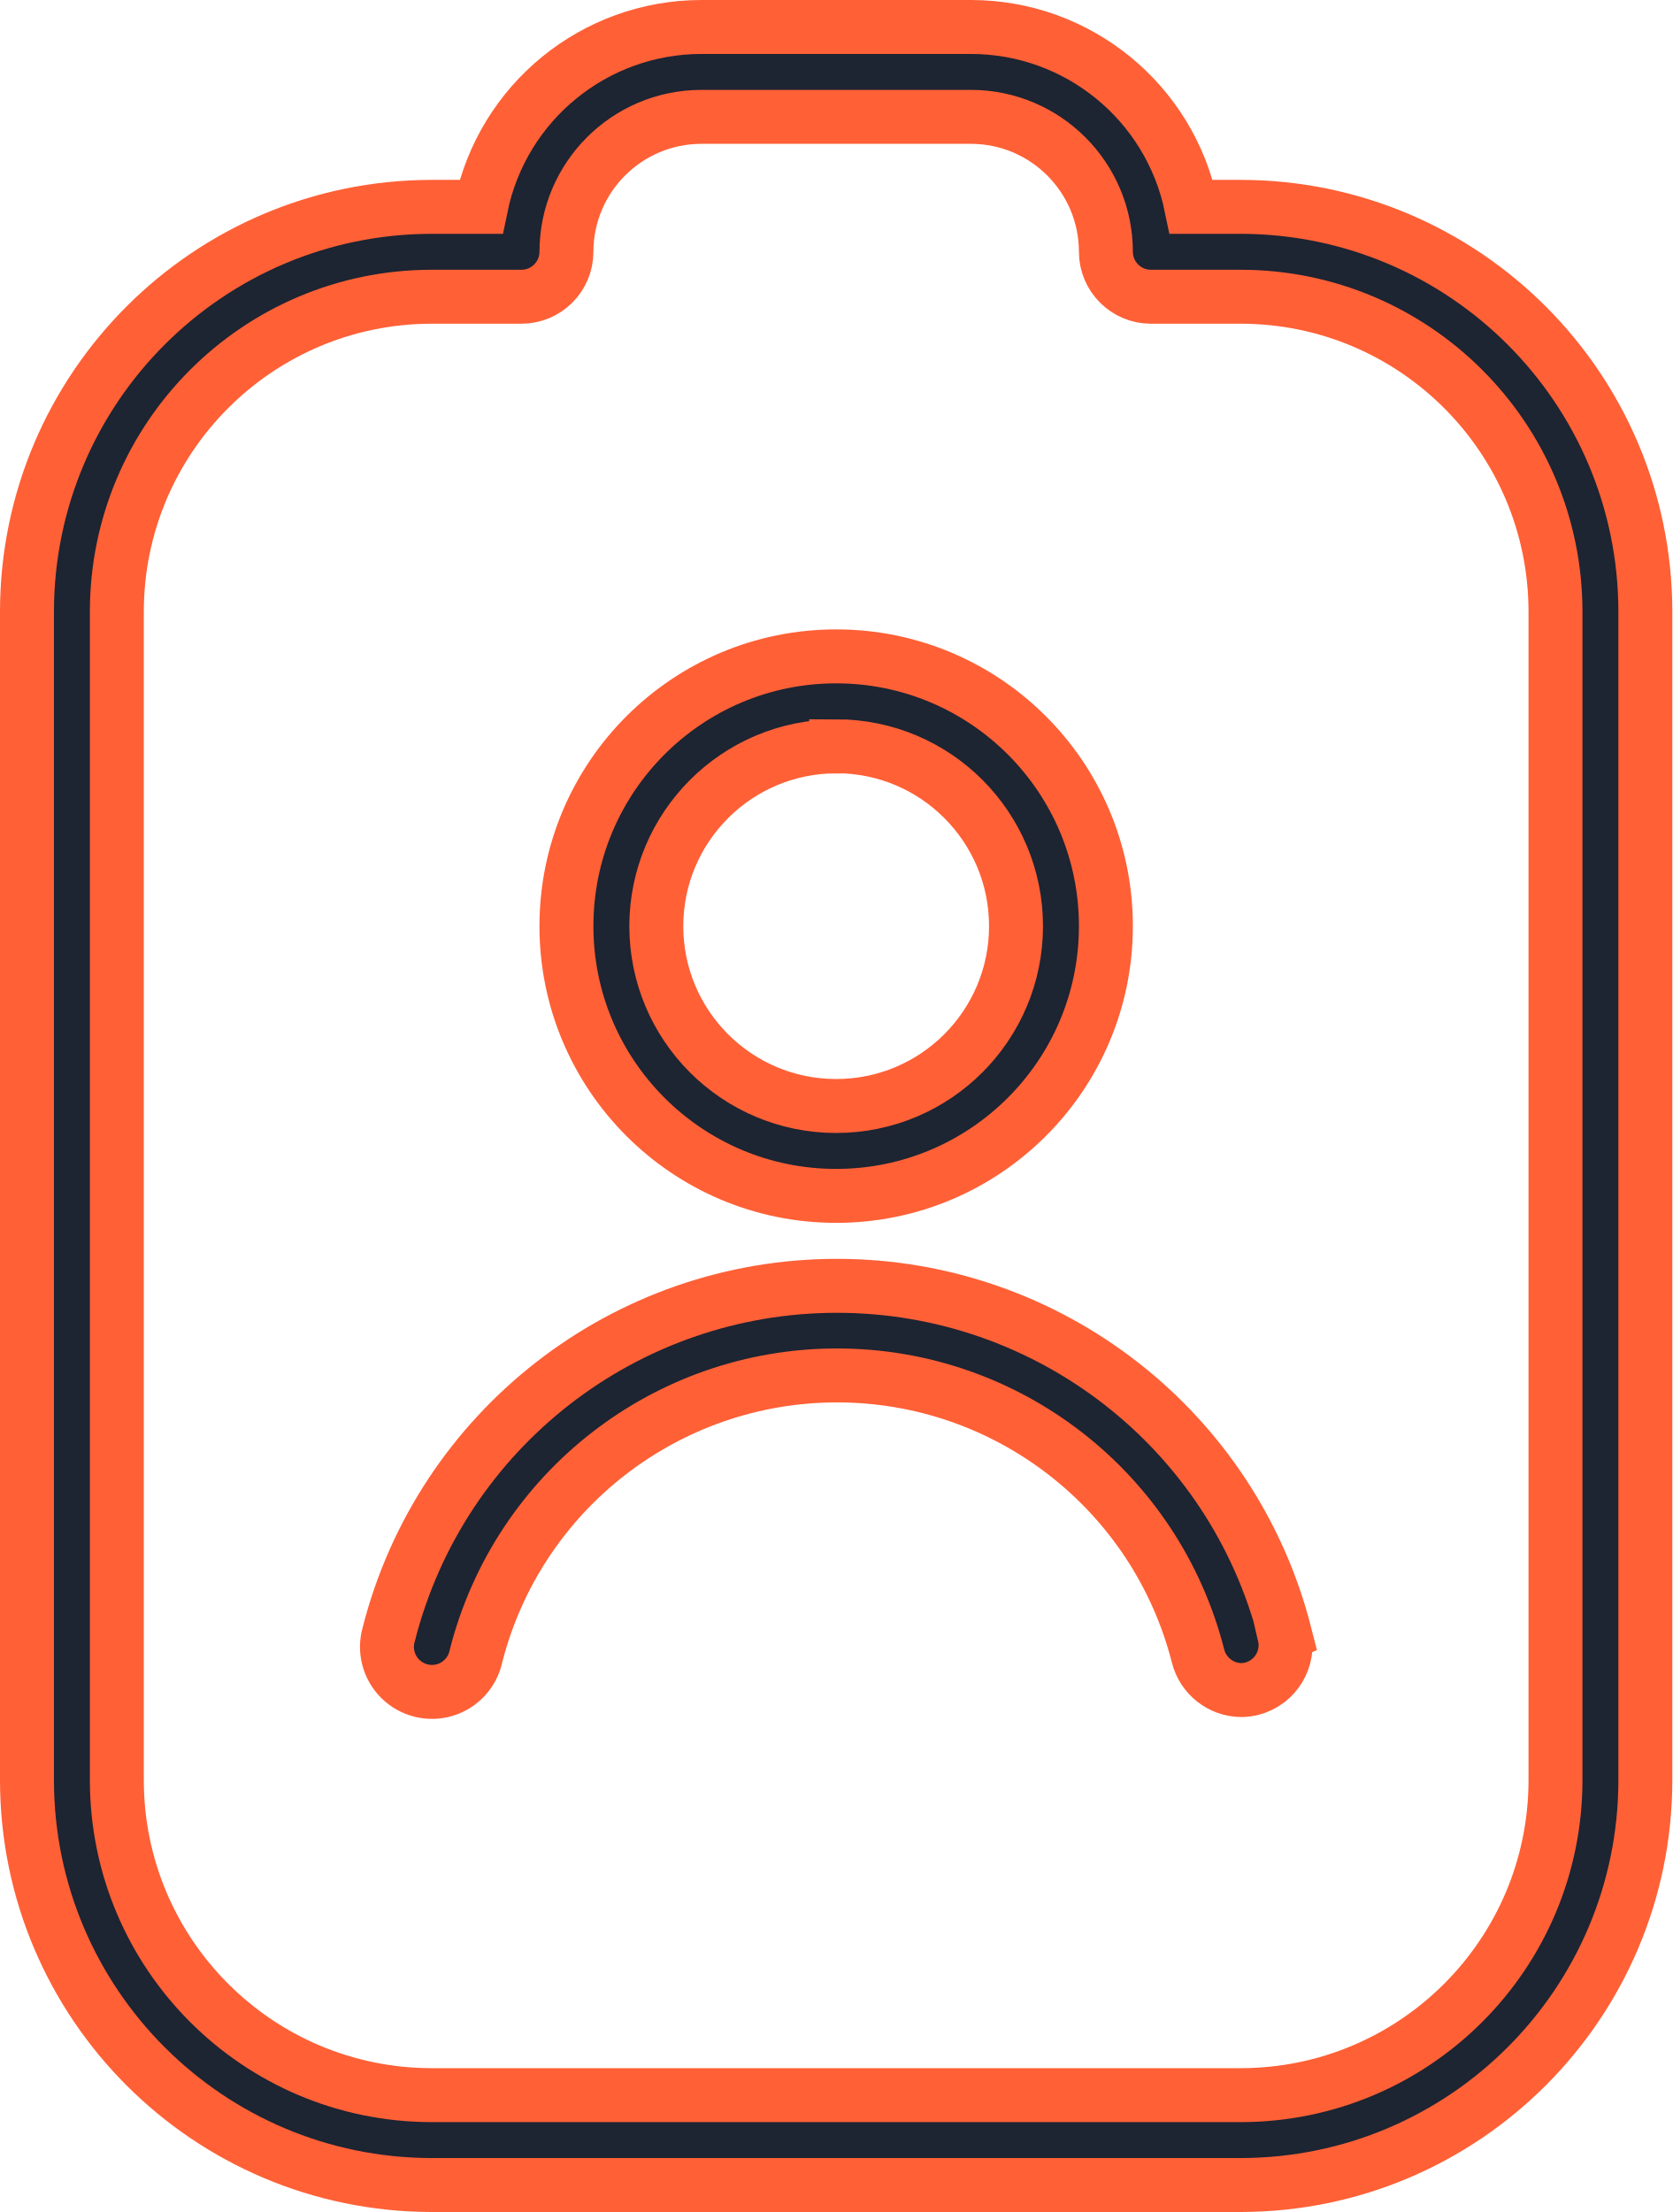
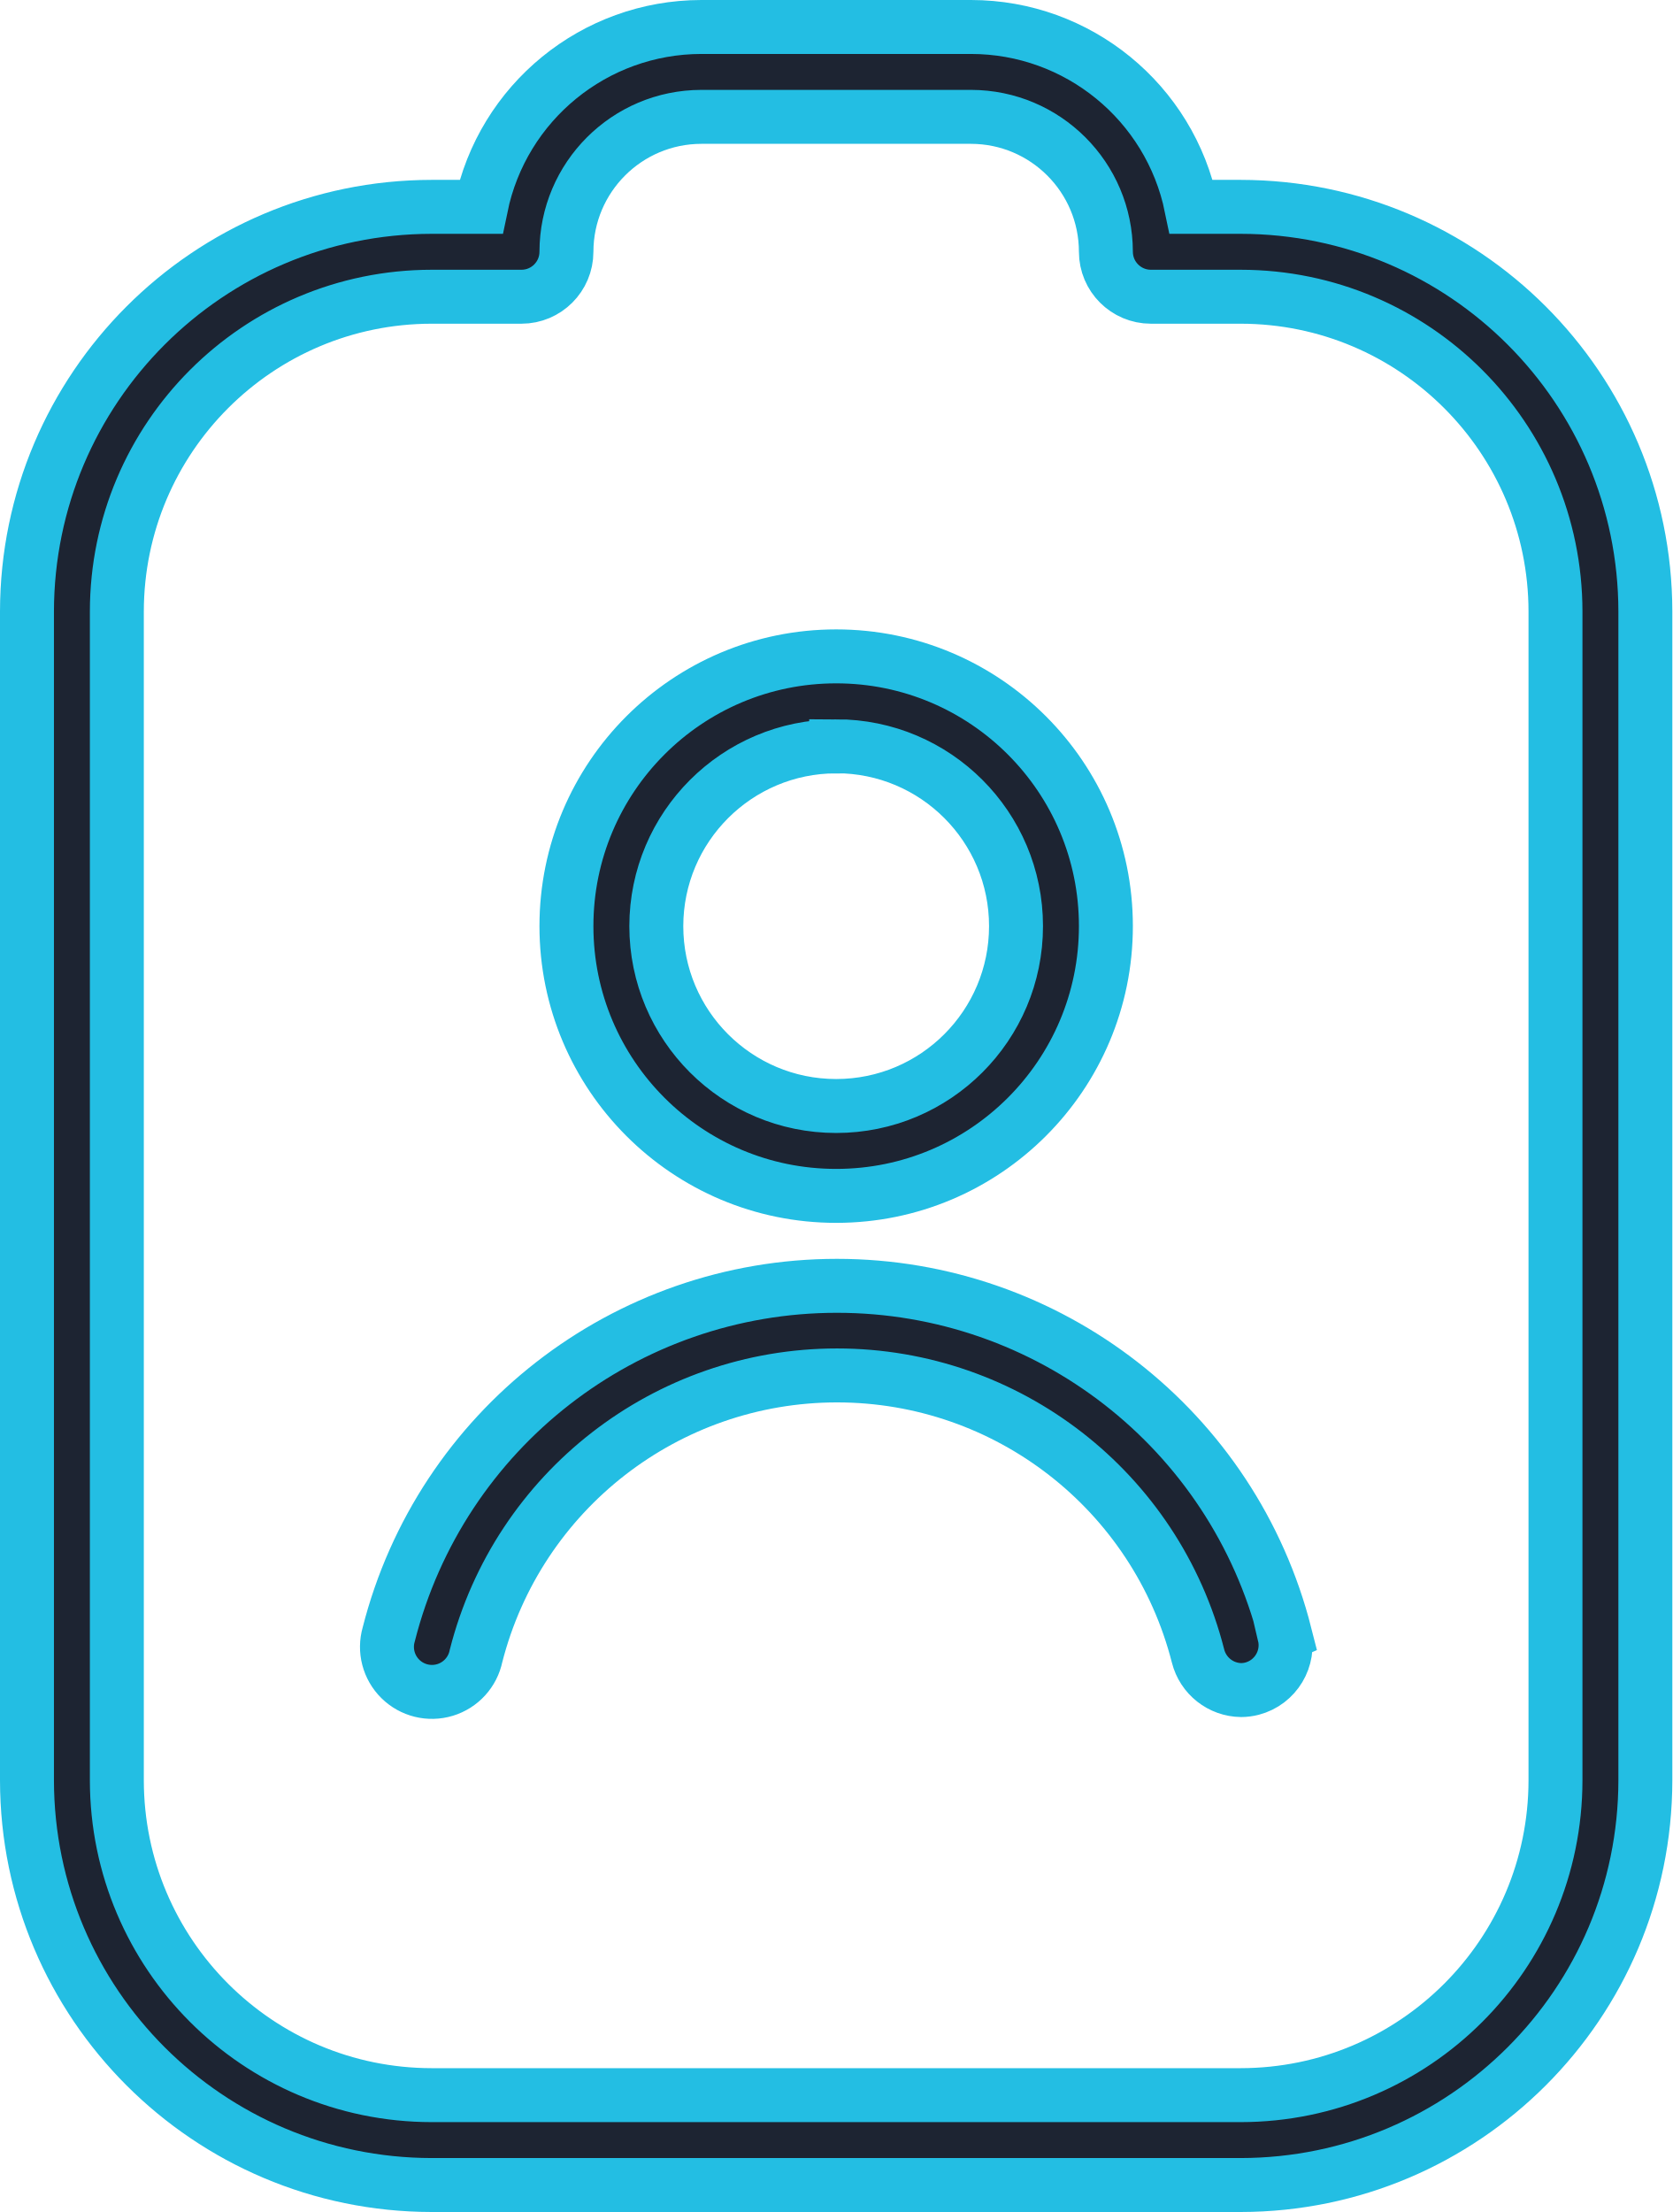
<svg xmlns="http://www.w3.org/2000/svg" width="15.5" height="20.5" viewBox="0 0 15.5 20.5">
-   <path id="clipboard-user_1_" data-name="clipboard-user (1)" d="M14.25,1.667h-.458A2.086,2.086,0,0,0,11.75,0H9.25A2.087,2.087,0,0,0,7.208,1.667H6.75A3.755,3.755,0,0,0,3,5.417V16.25A3.755,3.755,0,0,0,6.75,20h7.5A3.755,3.755,0,0,0,18,16.25V5.417A3.755,3.755,0,0,0,14.25,1.667ZM17.167,16.25a2.92,2.92,0,0,1-2.917,2.917H6.75A2.92,2.92,0,0,1,3.833,16.25V5.417A2.92,2.92,0,0,1,6.75,2.5h.833A.417.417,0,0,0,8,2.083,1.252,1.252,0,0,1,9.25.833h2.5A1.252,1.252,0,0,1,13,2.083a.417.417,0,0,0,.417.417h.833a2.92,2.92,0,0,1,2.917,2.917ZM10.5,10.833A2.5,2.5,0,1,0,8,8.333,2.5,2.5,0,0,0,10.5,10.833Zm0-4.167A1.667,1.667,0,1,1,8.833,8.333,1.668,1.668,0,0,1,10.5,6.667ZM14.654,14.9a.417.417,0,0,1-.3.5.423.423,0,0,1-.1.013.418.418,0,0,1-.4-.316,3.453,3.453,0,0,0-6.692,0,.417.417,0,1,1-.809-.2,4.286,4.286,0,0,1,8.308,0Z" transform="translate(-2.75 0.25)" fill="#1d2432" stroke="#ff6036" stroke-width="0.5" />
+   <path id="clipboard-user_1_" data-name="clipboard-user (1)" d="M14.25,1.667h-.458A2.086,2.086,0,0,0,11.75,0H9.25A2.087,2.087,0,0,0,7.208,1.667H6.75A3.755,3.755,0,0,0,3,5.417V16.25A3.755,3.755,0,0,0,6.75,20h7.5A3.755,3.755,0,0,0,18,16.25V5.417A3.755,3.755,0,0,0,14.25,1.667ZM17.167,16.25a2.92,2.92,0,0,1-2.917,2.917H6.75A2.92,2.92,0,0,1,3.833,16.25V5.417A2.92,2.92,0,0,1,6.75,2.5h.833A.417.417,0,0,0,8,2.083,1.252,1.252,0,0,1,9.25.833h2.5A1.252,1.252,0,0,1,13,2.083a.417.417,0,0,0,.417.417h.833a2.92,2.92,0,0,1,2.917,2.917ZM10.5,10.833A2.5,2.5,0,1,0,8,8.333,2.5,2.5,0,0,0,10.5,10.833Zm0-4.167A1.667,1.667,0,1,1,8.833,8.333,1.668,1.668,0,0,1,10.5,6.667ZM14.654,14.9a.417.417,0,0,1-.3.5.423.423,0,0,1-.1.013.418.418,0,0,1-.4-.316,3.453,3.453,0,0,0-6.692,0,.417.417,0,1,1-.809-.2,4.286,4.286,0,0,1,8.308,0Z" transform="translate(-2.75 0.25)" fill="#1d2432" stroke="#23bee3" stroke-width="0.5" />
</svg>
